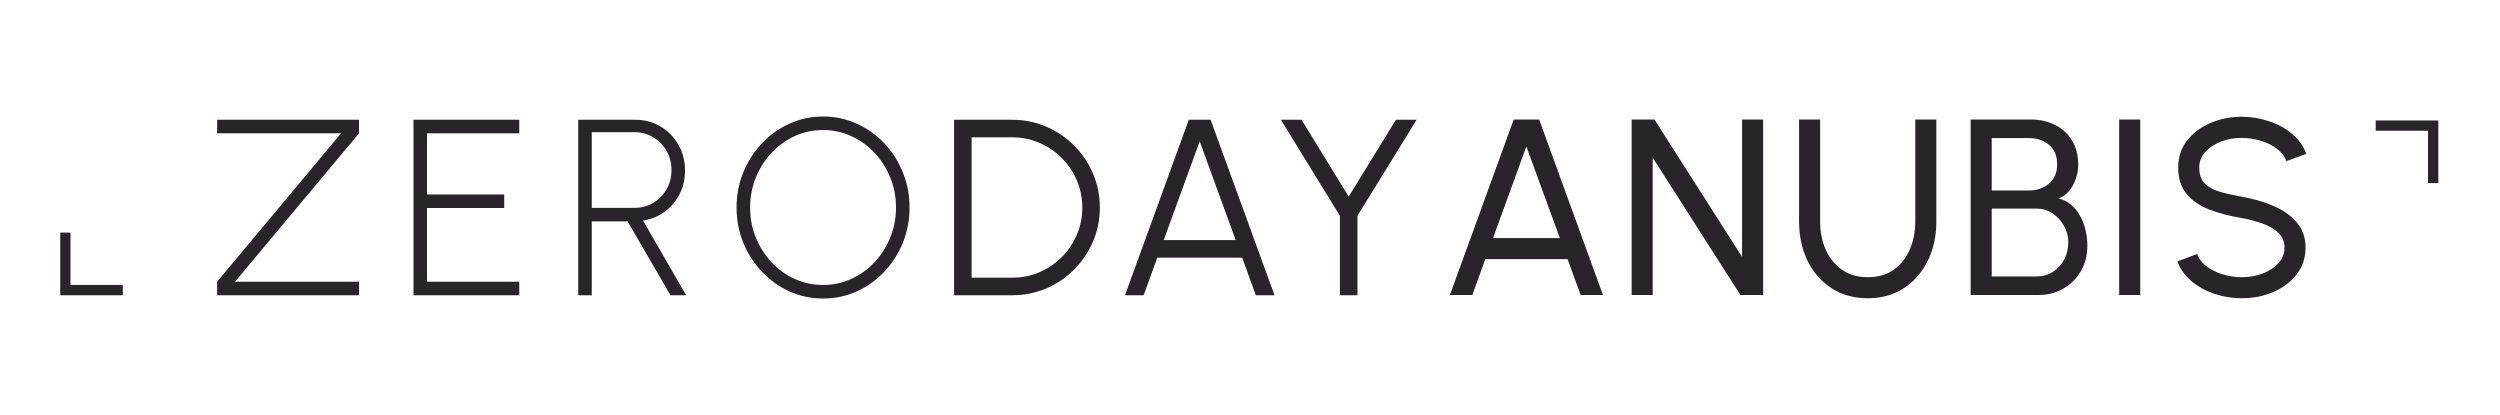
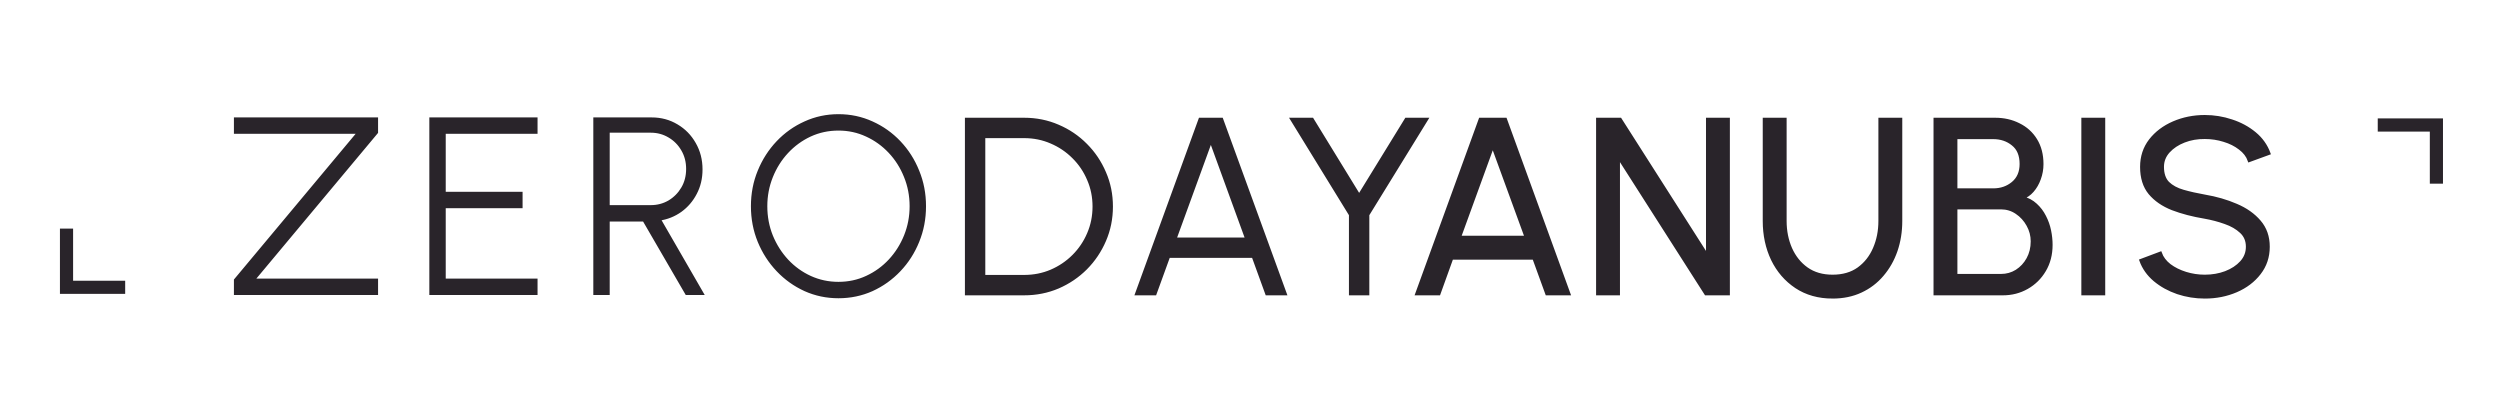
- <svg xmlns="http://www.w3.org/2000/svg" width="851" height="141" viewBox="0 0 851 141" version="1.1" id="svg1">
-   <defs id="defs1" />
-   <g id="g15" style="display:inline" transform="translate(-39.5,-249.5)">
-     <path id="text1" style="font-weight:300;font-size:85.333px;font-family:Urbanist;-inkscape-font-specification:'Urbanist Light';letter-spacing:10px;display:inline;fill:#29242a" d="m 319.67,289.158 c -4.039,0 -7.837,0.81 -11.393,2.432 -3.556,1.593 -6.684,3.812 -9.387,6.656 -2.702,2.844 -4.821,6.144 -6.357,9.898 -1.536,3.726 -2.305,7.722 -2.305,11.988 0,4.267 0.769,8.279 2.305,12.033 1.536,3.726 3.655,7.011 6.357,9.855 2.702,2.844 5.831,5.078 9.387,6.699 3.556,1.593 7.353,2.389 11.393,2.389 4.068,0 7.878,-0.796 11.434,-2.389 3.556,-1.621 6.684,-3.855 9.387,-6.699 2.702,-2.844 4.807,-6.129 6.314,-9.855 1.536,-3.755 2.305,-7.767 2.305,-12.033 0,-4.267 -0.769,-8.262 -2.305,-11.988 -1.508,-3.755 -3.612,-7.054 -6.314,-9.898 -2.702,-2.844 -5.831,-5.063 -9.387,-6.656 -3.556,-1.621 -7.366,-2.432 -11.434,-2.432 z m 482.92,0.084 c -3.812,0 -7.368,0.713 -10.668,2.135 -3.3,1.422 -5.959,3.427 -7.979,6.016 -1.991,2.588 -2.986,5.618 -2.986,9.088 0,3.726 0.939,6.726 2.816,9.002 1.906,2.276 4.48,4.054 7.723,5.334 3.271,1.252 6.969,2.218 11.094,2.9 2.418,0.427 4.734,1.039 6.953,1.836 2.219,0.768 4.041,1.819 5.463,3.156 1.422,1.308 2.133,3.002 2.133,5.078 0,2.02 -0.683,3.783 -2.049,5.291 -1.365,1.508 -3.156,2.688 -5.375,3.541 -2.19,0.825 -4.565,1.236 -7.125,1.236 -2.247,0 -4.424,-0.326 -6.529,-0.98 -2.105,-0.654 -3.939,-1.564 -5.504,-2.73 -1.536,-1.195 -2.587,-2.589 -3.156,-4.182 l -6.699,2.518 c 0.939,2.588 2.518,4.82 4.736,6.697 2.247,1.877 4.863,3.33 7.85,4.354 2.987,0.996 6.089,1.492 9.303,1.492 3.868,0 7.452,-0.711 10.752,-2.133 3.3,-1.422 5.944,-3.427 7.936,-6.016 2.02,-2.588 3.029,-5.618 3.029,-9.088 0,-3.413 -1.01,-6.287 -3.029,-8.619 -1.991,-2.332 -4.636,-4.196 -7.936,-5.59 -3.3,-1.422 -6.884,-2.459 -10.752,-3.113 -2.731,-0.484 -5.193,-1.038 -7.383,-1.664 -2.19,-0.626 -3.925,-1.565 -5.205,-2.816 -1.252,-1.28 -1.877,-3.115 -1.877,-5.504 0,-1.991 0.683,-3.74 2.049,-5.248 1.365,-1.508 3.142,-2.688 5.332,-3.541 2.19,-0.853 4.552,-1.267 7.084,-1.238 2.276,0 4.451,0.328 6.527,0.982 2.105,0.626 3.925,1.536 5.461,2.73 1.564,1.166 2.632,2.56 3.201,4.182 l 6.783,-2.477 c -0.996,-2.702 -2.631,-4.992 -4.906,-6.869 -2.276,-1.877 -4.908,-3.299 -7.895,-4.266 -2.958,-0.996 -6.015,-1.494 -9.172,-1.494 z m -247.824,0.939 -21.717,59.732 h 7.637 l 4.395,-12.201 h 28.031 l 4.438,12.201 h 7.596 l -21.719,-59.732 z m 40.145,0 v 59.732 h 7.168 v -46.762 l 29.865,46.762 h 7.723 v -59.732 h -7.168 v 46.762 l -29.824,-46.762 z m 56.996,0 v 34.816 c 0,4.807 0.939,9.187 2.816,13.141 1.906,3.925 4.609,7.054 8.107,9.387 3.527,2.332 7.678,3.498 12.457,3.498 3.584,0 6.813,-0.667 9.686,-2.004 2.873,-1.337 5.32,-3.201 7.34,-5.59 2.048,-2.389 3.612,-5.148 4.693,-8.277 1.081,-3.157 1.621,-6.542 1.621,-10.154 v -34.816 h -7.168 v 34.816 c 0,3.413 -0.625,6.555 -1.877,9.428 -1.223,2.844 -3.031,5.136 -5.42,6.871 -2.389,1.707 -5.348,2.559 -8.875,2.559 -3.47,0 -6.414,-0.852 -8.832,-2.559 -2.389,-1.707 -4.224,-3.998 -5.504,-6.871 -1.252,-2.873 -1.877,-6.014 -1.877,-9.428 v -34.816 z m 58.406,0 v 59.732 h 23.211 c 3.015,0 5.774,-0.711 8.277,-2.133 2.503,-1.422 4.494,-3.386 5.973,-5.889 1.508,-2.532 2.262,-5.447 2.262,-8.746 0,-1.564 -0.17,-3.185 -0.512,-4.863 -0.341,-1.678 -0.911,-3.286 -1.707,-4.822 -0.768,-1.536 -1.778,-2.872 -3.029,-4.01 -1.252,-1.166 -2.774,-1.977 -4.566,-2.432 1.28,-0.398 2.419,-1.167 3.414,-2.305 1.024,-1.166 1.82,-2.546 2.389,-4.139 0.597,-1.621 0.896,-3.3 0.896,-5.035 0,-3.214 -0.711,-5.973 -2.133,-8.277 -1.422,-2.304 -3.357,-4.053 -5.803,-5.248 -2.418,-1.223 -5.106,-1.834 -8.064,-1.834 z m 50.555,0 v 59.732 h 7.168 v -59.732 z m -647.453,0.086 v 4.607 h 42.197 l -42.197,50.518 V 350 h 48.299 v -4.607 H 119.516 L 161.713,294.875 v -4.607 z m 66.832,0 V 350 h 36.01 v -4.607 h -31.402 v -25.088 h 26.283 v -4.609 h -26.283 V 294.875 h 31.402 v -4.607 z m 56.08,0 V 350 h 4.607 v -25.131 h 12.203 L 267.729,350 h 5.332 l -14.676,-25.43 c 2.674,-0.398 5.09,-1.364 7.252,-2.9 2.162,-1.564 3.87,-3.557 5.121,-5.975 1.28,-2.418 1.92,-5.133 1.92,-8.148 0,-3.243 -0.754,-6.172 -2.262,-8.789 -1.479,-2.617 -3.499,-4.68 -6.059,-6.188 -2.56,-1.536 -5.419,-2.303 -8.576,-2.303 z m 127.939,0 V 350 h 19.754 c 4.124,0 7.993,-0.769 11.605,-2.305 3.612,-1.564 6.785,-3.711 9.516,-6.441 2.731,-2.759 4.864,-5.932 6.4,-9.516 1.564,-3.612 2.346,-7.481 2.346,-11.605 0,-4.124 -0.781,-7.979 -2.346,-11.562 -1.536,-3.612 -3.67,-6.783 -6.4,-9.514 -2.731,-2.759 -5.903,-4.907 -9.516,-6.443 -3.612,-1.564 -7.481,-2.346 -11.605,-2.346 z m 79.898,0 L 422.447,350 h 6.357 l 4.65,-12.801 h 28.885 L 466.99,350 h 6.357 l -21.76,-59.732 z m 31.344,0 20.096,32.682 V 350 h 5.975 v -27.051 l 20.139,-32.682 h -7.041 l -16.086,26.154 -16.041,-26.154 z M 848.188,290.5 V 294 H 866 v 17.812 h 3.5 V 290.5 Z m -528.518,3.266 c 3.442,0 6.656,0.696 9.643,2.09 2.987,1.365 5.617,3.258 7.893,5.676 2.276,2.418 4.054,5.219 5.334,8.404 1.308,3.186 1.963,6.585 1.963,10.197 0,3.556 -0.64,6.928 -1.92,10.113 -1.28,3.186 -3.058,6.001 -5.334,8.447 -2.247,2.418 -4.877,4.323 -7.893,5.717 -2.987,1.394 -6.215,2.092 -9.686,2.092 -3.413,0 -6.627,-0.683 -9.643,-2.049 -2.987,-1.365 -5.619,-3.256 -7.895,-5.674 -2.276,-2.446 -4.067,-5.263 -5.375,-8.449 -1.28,-3.186 -1.92,-6.585 -1.92,-10.197 0,-3.556 0.64,-6.926 1.92,-10.111 1.28,-3.186 3.042,-5.988 5.289,-8.406 2.276,-2.446 4.908,-4.366 7.895,-5.76 3.015,-1.394 6.258,-2.09 9.729,-2.09 z m -78.736,0.725 h 14.549 c 2.304,0 4.409,0.569 6.314,1.707 1.906,1.109 3.429,2.645 4.566,4.607 1.138,1.934 1.705,4.126 1.705,6.572 0,2.475 -0.567,4.679 -1.705,6.613 -1.138,1.934 -2.661,3.47 -4.566,4.607 -1.906,1.109 -4.01,1.664 -6.314,1.664 h -14.549 z m 129.305,1.75 h 13.781 c 3.3,0 6.387,0.625 9.26,1.877 2.873,1.223 5.404,2.931 7.594,5.121 2.219,2.19 3.941,4.735 5.164,7.637 1.252,2.873 1.877,5.958 1.877,9.258 0,3.3 -0.625,6.401 -1.877,9.303 -1.223,2.873 -2.931,5.404 -5.121,7.594 -2.19,2.19 -4.735,3.911 -7.637,5.162 -2.873,1.223 -5.96,1.836 -9.26,1.836 h -13.781 z m 347.242,0.256 h 12.756 c 2.617,0 4.85,0.754 6.699,2.262 1.877,1.479 2.816,3.725 2.816,6.74 0,2.788 -0.939,4.965 -2.816,6.529 -1.849,1.536 -4.082,2.303 -6.699,2.303 h -12.756 z m -269.604,1.109 12.244,33.621 h -24.49 z m 111.197,1.75 11.393,31.189 h -22.742 z m 158.406,21.162 h 15.402 c 1.963,0 3.741,0.54 5.334,1.621 1.621,1.081 2.914,2.504 3.881,4.268 0.967,1.735 1.451,3.582 1.451,5.545 0,2.219 -0.484,4.211 -1.451,5.975 -0.967,1.764 -2.26,3.158 -3.881,4.182 -1.593,0.996 -3.371,1.492 -5.334,1.492 H 717.48 Z M 60,328.688 V 350 h 21.312 v -3.5 H 63.5 v -17.812 z" />
+ <svg xmlns="http://www.w3.org/2000/svg" width="855" height="140" viewBox="0 0 855 140">
+   <g style="display:inline">
+     <path d="M874.5 311.812H871V294h-17.812v-3.5H874.5Zm-814 16.375H64V346h17.812v3.5H60.5Zm485.217-37.919h8.661l21.717 59.733h-7.595l-4.437-12.203h-28.032l-4.395 12.203H524Zm-7.04 40.363h22.741l-11.392-31.189zm47.184 19.371v-59.733h7.765l29.824 46.763v-46.763h7.168v59.733h-7.723l-29.867-46.763v46.763zm80.379 1.109q-7.168 0-12.459-3.499-5.248-3.499-8.107-9.387-2.816-5.931-2.816-13.141v-34.816h7.168v34.816q0 5.12 1.877 9.429 1.92 4.309 5.504 6.869 3.627 2.56 8.832 2.56 5.291 0 8.875-2.56 3.584-2.603 5.419-6.869 1.877-4.309 1.877-9.429v-34.816h7.168v34.816q0 5.419-1.621 10.155-1.621 4.693-4.693 8.277-3.029 3.584-7.339 5.589-4.309 2.005-9.685 2.005zm35.024-1.109v-59.733h20.608q4.437 0 8.064 1.835 3.669 1.792 5.803 5.248 2.133 3.456 2.133 8.277 0 2.603-.896 5.035-.853 2.389-2.389 4.139-1.493 1.707-3.413 2.304 2.688.683 4.565 2.432 1.877 1.707 3.029 4.011 1.195 2.304 1.707 4.821.512 2.517.512 4.864 0 4.949-2.261 8.747-2.219 3.755-5.973 5.888-3.755 2.133-8.277 2.133zm7.168-6.315h15.403q2.944 0 5.333-1.493 2.432-1.536 3.883-4.181 1.451-2.645 1.451-5.973 0-2.944-1.451-5.547-1.451-2.645-3.883-4.267-2.389-1.621-5.333-1.621H708.432zm0-29.269h12.757q3.925 0 6.699-2.304 2.816-2.347 2.816-6.528 0-4.523-2.816-6.741-2.773-2.261-6.699-2.261H708.432zm43.387 35.584v-59.733h7.168v59.733zm41.723 1.109q-4.821 0-9.301-1.493-4.48-1.536-7.851-4.352-3.328-2.816-4.736-6.699l6.699-2.517q.853 2.389 3.157 4.181 2.347 1.749 5.504 2.731 3.157.981 6.528.981 3.84 0 7.125-1.237 3.328-1.28 5.376-3.541 2.048-2.261 2.048-5.291 0-3.115-2.133-5.077-2.133-2.005-5.461-3.157-3.328-1.195-6.955-1.835-6.187-1.024-11.093-2.901-4.864-1.92-7.723-5.333-2.816-3.413-2.816-9.003 0-5.205 2.987-9.088 3.029-3.883 7.979-6.016 4.949-2.133 10.667-2.133 4.736 0 9.173 1.493 4.48 1.451 7.893 4.267 3.413 2.816 4.907 6.869l-6.784 2.475q-.853-2.432-3.2-4.181-2.304-1.792-5.461-2.731-3.115-.981-6.528-.981-3.797-.043-7.083 1.237-3.285 1.28-5.333 3.541-2.048 2.261-2.048 5.248 0 3.584 1.877 5.504 1.92 1.877 5.205 2.816 3.285.939 7.381 1.664 5.803.981 10.752 3.115 4.949 2.091 7.936 5.589 3.029 3.499 3.029 8.619 0 5.205-3.029 9.088-2.987 3.883-7.936 6.016-4.949 2.133-10.752 2.133zM370 350v-59.733h19.755q6.187 0 11.605 2.347 5.419 2.304 9.515 6.443 4.096 4.096 6.4 9.515 2.347 5.376 2.347 11.563 0 6.187-2.347 11.605-2.304 5.376-6.4 9.515-4.096 4.096-9.515 6.443Q395.941 350 389.755 350Zm5.973-5.973h13.781q4.949 0 9.259-1.835 4.352-1.877 7.637-5.163 3.285-3.285 5.12-7.595 1.877-4.352 1.877-9.301 0-4.949-1.877-9.259-1.835-4.352-5.163-7.637-3.285-3.285-7.595-5.12-4.309-1.877-9.259-1.877h-13.781zm73.925-53.76h7.424L479.082 350h-6.357l-4.651-12.8h-28.885l-4.651 12.8h-6.357zm-8.533 40.96h24.491l-12.245-33.621Zm79.045-40.96h7.04l-20.139 32.683V350h-5.973v-27.051l-20.096-32.683h7.04l16.043 26.155zM120 349.891v-4.608l42.197-50.517H120v-4.608h48.299v4.608l-42.197 50.517h42.197v4.608zm66.832 0v-59.733h36.011v4.608H191.44v20.821h26.283v4.608H191.44v25.088h31.403v4.608zm56.08 0v-59.733h19.456q4.736 0 8.576 2.304 3.84 2.261 6.059 6.187 2.261 3.925 2.261 8.789 0 4.523-1.92 8.149-1.877 3.627-5.12 5.973-3.243 2.304-7.253 2.901l14.677 25.429h-5.333l-14.592-25.131H247.52v25.131zm4.608-29.739h14.549q3.456 0 6.315-1.664 2.859-1.707 4.565-4.608 1.707-2.901 1.707-6.613 0-3.669-1.707-6.571-1.707-2.944-4.565-4.608-2.859-1.707-6.315-1.707h-14.549zM326.256 351q-6.059 0-11.392-2.389-5.333-2.432-9.387-6.699-4.053-4.267-6.357-9.856-2.304-5.632-2.304-12.032t2.304-11.989q2.304-5.632 6.357-9.899 4.053-4.267 9.387-6.656 5.333-2.432 11.392-2.432 6.101 0 11.435 2.432 5.333 2.389 9.387 6.656 4.053 4.267 6.315 9.899 2.304 5.589 2.304 11.989t-2.304 12.032q-2.261 5.589-6.315 9.856-4.053 4.267-9.387 6.699Q332.357 351 326.256 351zm0-4.608q5.205 0 9.685-2.091 4.523-2.091 7.893-5.717 3.413-3.669 5.333-8.448 1.92-4.779 1.92-10.112 0-5.419-1.963-10.197-1.92-4.779-5.333-8.405-3.413-3.627-7.893-5.675-4.48-2.091-9.643-2.091-5.205 0-9.728 2.091-4.48 2.091-7.893 5.76-3.371 3.627-5.291 8.405-1.92 4.779-1.92 10.112 0 5.419 1.92 10.197 1.963 4.779 5.376 8.448 3.413 3.627 7.893 5.675 4.523 2.048 9.643 2.048z" style="font-weight:300;font-size:64px;font-family:Urbanist;-inkscape-font-specification:&quot;Urbanist Light&quot;;letter-spacing:0;fill:#29242a;stroke:#29242a" transform="translate(-39.5 -249.5)" />
  </g>
</svg>
